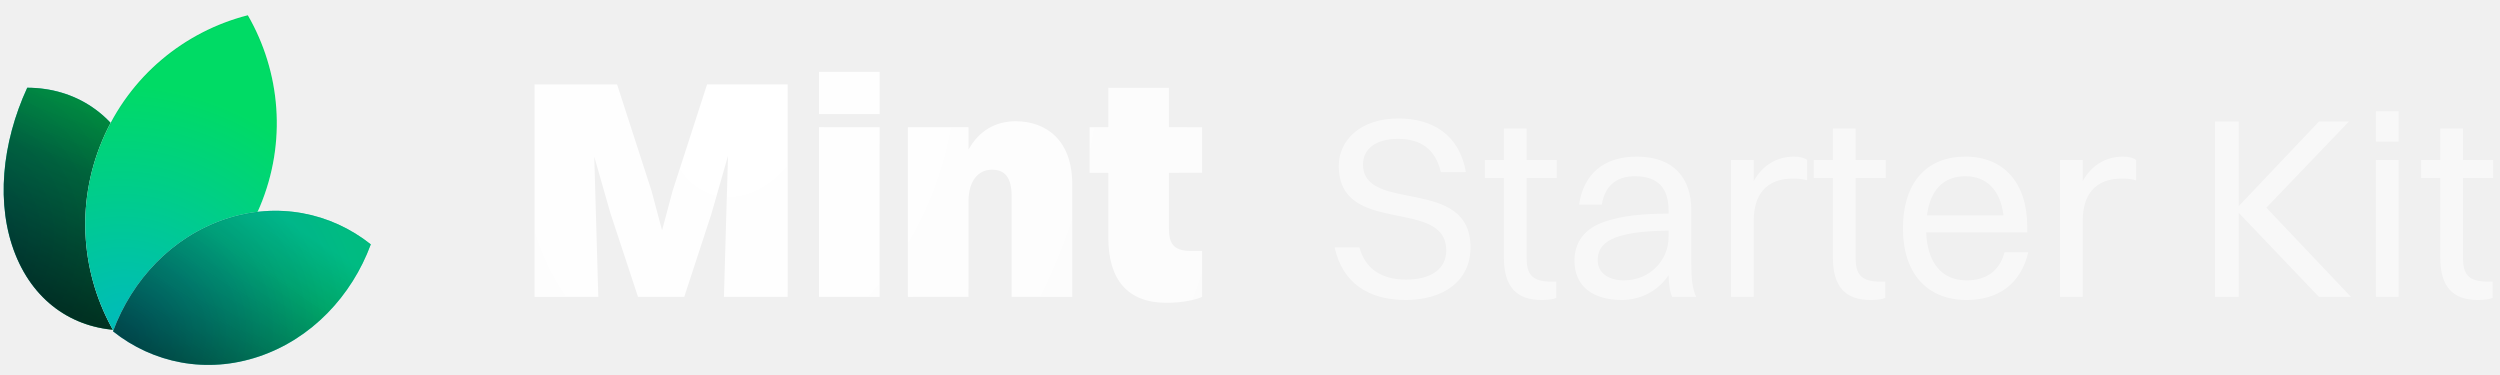
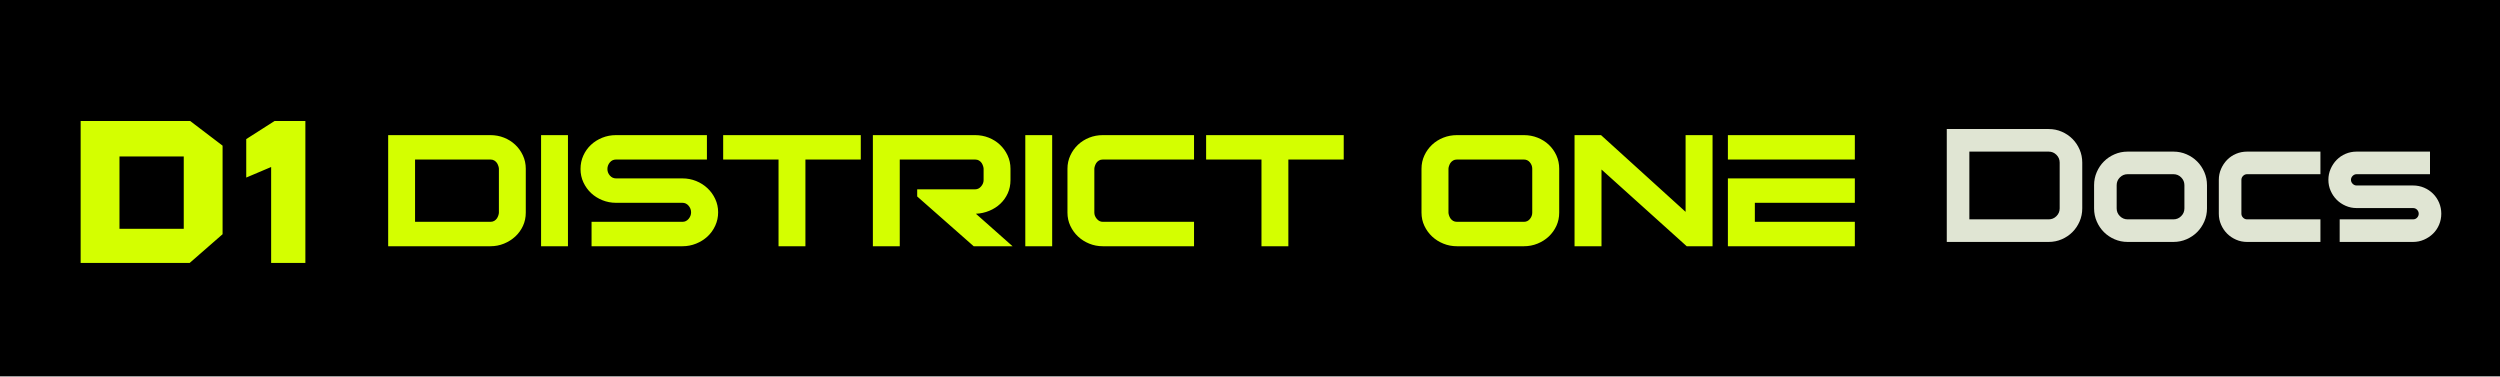
- <svg xmlns="http://www.w3.org/2000/svg" width="160" height="24" viewBox="0 0 160 24" fill="none">
-   <path d="M7.953 21.139C4.896 21.13 2.255 19.458 0.987 16.29C-0.28 13.121 0.109 9.163 1.744 5.615C4.801 5.624 7.442 7.296 8.71 10.465C9.977 13.633 9.588 17.591 7.953 21.139Z" fill="white" />
-   <path d="M7.953 21.139C4.896 21.13 2.255 19.458 0.987 16.29C-0.28 13.121 0.109 9.163 1.744 5.615C4.801 5.624 7.442 7.296 8.71 10.465C9.977 13.633 9.588 17.591 7.953 21.139Z" fill="url(#paint0_radial_115_109)" />
-   <path d="M7.953 21.139C4.896 21.13 2.255 19.458 0.987 16.29C-0.28 13.121 0.109 9.163 1.744 5.615C4.801 5.624 7.442 7.296 8.71 10.465C9.977 13.633 9.588 17.591 7.953 21.139Z" fill="black" fill-opacity="0.5" style="mix-blend-mode:hard-light" />
-   <path d="M7.953 21.139C4.896 21.13 2.255 19.458 0.987 16.29C-0.28 13.121 0.109 9.163 1.744 5.615C4.801 5.624 7.442 7.296 8.71 10.465C9.977 13.633 9.588 17.591 7.953 21.139Z" fill="url(#paint1_linear_115_109)" fill-opacity="0.5" style="mix-blend-mode:hard-light" />
-   <path d="M7.935 21.111C4.897 21.096 2.274 19.431 1.013 16.279C-0.248 13.124 0.136 9.182 1.762 5.643C4.8 5.659 7.423 7.324 8.684 10.476C9.945 13.63 9.561 17.572 7.935 21.111Z" stroke="url(#paint2_linear_115_109)" stroke-opacity="0.05" stroke-width="0.056" />
-   <path d="M7.31 21.257C11.354 20.221 14.884 17.375 16.628 13.236C18.373 9.097 17.945 4.587 15.86 0.976C11.816 2.012 8.287 4.858 6.542 8.998C4.797 13.137 5.225 17.646 7.31 21.257Z" fill="white" />
-   <path d="M7.31 21.257C11.354 20.221 14.884 17.375 16.628 13.236C18.373 9.097 17.945 4.587 15.86 0.976C11.816 2.012 8.287 4.858 6.542 8.998C4.797 13.137 5.225 17.646 7.31 21.257Z" fill="url(#paint3_radial_115_109)" />
-   <path d="M16.602 13.225C14.864 17.349 11.351 20.187 7.324 21.225C5.253 17.624 4.829 13.132 6.568 9.009C8.306 4.885 11.819 2.047 15.846 1.009C17.918 4.61 18.341 9.101 16.602 13.225Z" stroke="url(#paint4_linear_115_109)" stroke-opacity="0.05" stroke-width="0.056" />
-   <path d="M7.234 21.207C9.789 23.237 13.21 23.951 16.577 22.814C19.944 21.677 22.506 18.945 23.73 15.638C21.175 13.608 17.754 12.894 14.387 14.031C11.02 15.168 8.458 17.901 7.234 21.207Z" fill="white" />
-   <path d="M7.234 21.207C9.789 23.237 13.21 23.951 16.577 22.814C19.944 21.677 22.506 18.945 23.73 15.638C21.175 13.608 17.754 12.894 14.387 14.031C11.02 15.168 8.458 17.901 7.234 21.207Z" fill="url(#paint5_radial_115_109)" />
-   <path d="M7.234 21.207C9.789 23.237 13.21 23.951 16.577 22.814C19.944 21.677 22.506 18.945 23.73 15.638C21.175 13.608 17.754 12.894 14.387 14.031C11.02 15.168 8.458 17.901 7.234 21.207Z" fill="black" fill-opacity="0.2" style="mix-blend-mode:hard-light" />
-   <path d="M7.234 21.207C9.789 23.237 13.21 23.951 16.577 22.814C19.944 21.677 22.506 18.945 23.73 15.638C21.175 13.608 17.754 12.894 14.387 14.031C11.02 15.168 8.458 17.901 7.234 21.207Z" fill="url(#paint6_linear_115_109)" fill-opacity="0.5" style="mix-blend-mode:hard-light" />
-   <path d="M16.568 22.787C13.218 23.918 9.814 23.212 7.267 21.198C8.492 17.907 11.044 15.189 14.396 14.058C17.747 12.927 21.15 13.633 23.697 15.648C22.472 18.938 19.92 21.656 16.568 22.787Z" stroke="url(#paint7_linear_115_109)" stroke-opacity="0.05" stroke-width="0.056" />
-   <path d="M34.212 19V5.4H39.492L41.692 12.2L42.372 14.74L43.052 12.2L45.252 5.4H50.412V19H46.332L46.592 9.98L45.532 13.68L43.792 19H40.832L39.052 13.6L38.032 10.02L38.292 19H34.212ZM52.416 7.3V4.6H56.295V7.3H52.416ZM52.416 19V8.14H56.295V19H52.416ZM58.104 19V8.14H61.984V9.58C62.664 8.34 63.744 7.76 65.004 7.76C66.964 7.76 68.624 8.98 68.624 11.78V19H64.744V12.56C64.744 11.34 64.304 10.86 63.484 10.86C62.604 10.86 61.984 11.58 61.984 12.88V19H58.104ZM70.933 15.22V11.06H69.733V8.14H70.933V5.62H74.813V8.14H76.933V11.06H74.813V14.6C74.813 15.5 75.033 16.06 76.213 16.06H76.933V19C76.493 19.2 75.673 19.38 74.653 19.38C72.153 19.38 70.933 17.88 70.933 15.22Z" fill="url(#paint8_radial_115_109)" />
-   <path d="M87.232 10.519C87.232 13.687 94.112 11.229 94.112 15.832C94.112 17.994 92.364 19.198 89.971 19.198C87.562 19.198 85.912 18.093 85.417 15.832H87.001C87.364 17.169 88.371 17.895 89.987 17.895C91.671 17.895 92.561 17.152 92.561 16.03C92.561 12.598 85.681 15.155 85.681 10.618C85.681 9.001 87.034 7.582 89.509 7.582C91.671 7.582 93.403 8.621 93.816 11.014H92.215C91.868 9.529 90.912 8.886 89.476 8.886C88.057 8.886 87.232 9.529 87.232 10.519ZM96.25 16.476V11.393H95.029V10.239H96.25V8.226H97.702V10.239H99.632V11.393H97.702V16.476C97.702 17.532 98.015 18.026 99.302 18.026H99.599V19.066C99.434 19.148 99.071 19.198 98.659 19.198C97.025 19.198 96.25 18.323 96.25 16.476ZM102.516 13.093H101.064C101.345 11.162 102.615 10.024 104.76 10.024C107.103 10.024 108.242 11.393 108.242 13.44V16.888C108.242 17.895 108.324 18.521 108.555 19H107.021C106.856 18.654 106.806 18.142 106.79 17.614C106.047 18.72 104.859 19.198 103.803 19.198C101.988 19.198 100.767 18.357 100.767 16.69C100.767 15.486 101.427 14.611 102.714 14.182C103.902 13.786 105.107 13.687 106.79 13.671V13.473C106.79 12.053 106.13 11.278 104.628 11.278C103.374 11.278 102.698 11.971 102.516 13.093ZM102.252 16.657C102.252 17.465 102.929 17.944 103.952 17.944C105.569 17.944 106.79 16.674 106.79 15.172V14.759C103.061 14.793 102.252 15.585 102.252 16.657ZM110.787 19V10.239H112.239V11.591C112.833 10.519 113.774 10.024 114.83 10.024C115.176 10.024 115.49 10.107 115.655 10.239V11.542C115.407 11.46 115.094 11.427 114.747 11.427C112.998 11.427 112.239 12.515 112.239 14.1V19H110.787ZM117.305 16.476V11.393H116.084V10.239H117.305V8.226H118.757V10.239H120.688V11.393H118.757V16.476C118.757 17.532 119.071 18.026 120.358 18.026H120.655V19.066C120.49 19.148 120.127 19.198 119.714 19.198C118.081 19.198 117.305 18.323 117.305 16.476ZM129.809 16.145C129.33 18.192 127.862 19.198 125.865 19.198C123.324 19.198 121.79 17.482 121.79 14.627C121.79 11.658 123.324 10.024 125.783 10.024C128.258 10.024 129.743 11.723 129.743 14.512V14.875H123.275C123.357 16.838 124.281 17.944 125.865 17.944C127.103 17.944 127.977 17.35 128.291 16.145H129.809ZM125.783 11.278C124.38 11.278 123.539 12.152 123.324 13.786H128.225C128.027 12.169 127.152 11.278 125.783 11.278ZM131.843 19V10.239H133.295V11.591C133.889 10.519 134.829 10.024 135.885 10.024C136.232 10.024 136.545 10.107 136.71 10.239V11.542C136.463 11.46 136.149 11.427 135.803 11.427C134.054 11.427 133.295 12.515 133.295 14.1V19H131.843ZM141.763 19V7.78H143.281V13.192L148.413 7.78H150.327L145.047 13.291L150.459 19H148.413L143.281 13.621V19H141.763ZM152.06 9.067V7.12H153.512V9.067H152.06ZM152.06 19V10.239H153.512V19H152.06ZM156.178 16.476V11.393H154.957V10.239H156.178V8.226H157.63V10.239H159.56V11.393H157.63V16.476C157.63 17.532 157.943 18.026 159.23 18.026H159.527V19.066C159.362 19.148 158.999 19.198 158.587 19.198C156.953 19.198 156.178 18.323 156.178 16.476Z" fill="white" fill-opacity="0.55" />
-   <defs>
-     <radialGradient id="paint0_radial_115_109" cx="0" cy="0" r="1" gradientUnits="userSpaceOnUse" gradientTransform="translate(-3.00503 15.023) rotate(-10.029) scale(17.9572 17.784)">
-       <stop stop-color="#00B0BB" />
-       <stop offset="1" stop-color="#00DB65" />
-     </radialGradient>
-     <linearGradient id="paint1_linear_115_109" x1="7.39" y1="4.813" x2="1.63" y2="18.689" gradientUnits="userSpaceOnUse">
-       <stop stop-color="#18E299" />
-       <stop offset="1" />
-     </linearGradient>
-     <linearGradient id="paint2_linear_115_109" x1="7.948" y1="8.016" x2="1.761" y2="18.746" gradientUnits="userSpaceOnUse">
-       <stop />
-       <stop offset="1" stop-opacity="0" />
-     </linearGradient>
-     <radialGradient id="paint3_radial_115_109" cx="0" cy="0" r="1" gradientUnits="userSpaceOnUse" gradientTransform="translate(8.11404 20.8822) rotate(-75.7542) scale(21.6246 23.7772)">
-       <stop stop-color="#00BBBB" />
-       <stop offset="0.713" stop-color="#00DB65" />
-     </radialGradient>
-     <linearGradient id="paint4_linear_115_109" x1="7.602" y1="5.871" x2="15.556" y2="16.372" gradientUnits="userSpaceOnUse">
-       <stop />
-       <stop offset="1" stop-opacity="0" />
-     </linearGradient>
-     <radialGradient id="paint5_radial_115_109" cx="0" cy="0" r="1" gradientUnits="userSpaceOnUse" gradientTransform="translate(7.84537 21.5181) rotate(-20.3525) scale(18.5603 17.32)">
-       <stop stop-color="#00B0BB" />
-       <stop offset="1" stop-color="#00DB65" />
-     </radialGradient>
-     <linearGradient id="paint6_linear_115_109" x1="16.808" y1="13.007" x2="10.041" y2="22.994" gradientUnits="userSpaceOnUse">
-       <stop stop-color="#00B1BC" />
-       <stop offset="1" />
-     </linearGradient>
-     <linearGradient id="paint7_linear_115_109" x1="16.808" y1="13.007" x2="14.169" y2="23.841" gradientUnits="userSpaceOnUse">
-       <stop />
-       <stop offset="1" stop-opacity="0" />
-     </linearGradient>
-     <radialGradient id="paint8_radial_115_109" cx="0" cy="0" r="1" gradientUnits="userSpaceOnUse" gradientTransform="translate(47.2781 7) rotate(19.0047) scale(67.5582 85.7506)">
-       <stop stop-color="white" />
-       <stop offset="1" stop-color="white" stop-opacity="0.5" />
-     </radialGradient>
-   </defs>
+ <svg xmlns="http://www.w3.org/2000/svg" width="186px" height="28px" viewBox="0 0 186 28" version="1.1">
+   <g id="186*28" stroke="none" stroke-width="1" fill="none" fill-rule="evenodd">
+     <rect fill="#000000" x="0" y="0" width="186" height="28" />
+     <path d="M36.487,10.053 C36.844,10.053 37.182,10.116 37.499,10.242 C37.816,10.368 38.094,10.543 38.332,10.767 C38.57,10.991 38.761,11.256 38.904,11.563 C39.047,11.869 39.118,12.2 39.118,12.553 L39.118,15.82 C39.118,16.174 39.049,16.502 38.91,16.805 C38.771,17.107 38.58,17.371 38.338,17.595 C38.096,17.819 37.816,17.996 37.499,18.125 C37.182,18.255 36.844,18.32 36.487,18.32 L28.88,18.32 L28.88,10.053 L36.487,10.053 Z M36.487,16.504 C36.598,16.504 36.693,16.48 36.773,16.433 C36.852,16.386 36.92,16.323 36.975,16.244 C37.023,16.166 37.059,16.087 37.082,16.009 C37.106,15.93 37.118,15.867 37.118,15.82 L37.118,12.553 C37.118,12.506 37.106,12.443 37.082,12.365 C37.059,12.286 37.023,12.207 36.975,12.129 C36.92,12.05 36.852,11.987 36.773,11.94 C36.693,11.893 36.598,11.869 36.487,11.869 L30.88,11.869 L30.88,16.504 L36.487,16.504 Z M40.256,10.053 L42.256,10.053 L42.256,18.32 L40.256,18.32 L40.256,10.053 Z M43.191,12.577 C43.191,12.215 43.26,11.881 43.399,11.575 C43.538,11.268 43.726,11.003 43.965,10.779 C44.203,10.555 44.482,10.378 44.804,10.248 C45.125,10.118 45.468,10.053 45.834,10.053 L52.595,10.053 L52.595,11.869 L45.834,11.869 C45.643,11.869 45.488,11.942 45.369,12.088 C45.25,12.233 45.191,12.396 45.191,12.577 C45.191,12.758 45.252,12.919 45.375,13.06 C45.498,13.202 45.651,13.273 45.834,13.273 L50.774,13.273 C51.131,13.273 51.47,13.338 51.792,13.467 C52.113,13.597 52.395,13.776 52.637,14.004 C52.879,14.232 53.072,14.499 53.214,14.806 C53.357,15.112 53.429,15.443 53.429,15.796 C53.429,16.15 53.357,16.482 53.214,16.793 C53.072,17.103 52.879,17.371 52.637,17.595 C52.395,17.819 52.113,17.996 51.792,18.125 C51.47,18.255 51.131,18.32 50.774,18.32 L44.012,18.32 L44.012,16.504 L50.774,16.504 C50.957,16.504 51.109,16.431 51.232,16.286 C51.355,16.14 51.417,15.977 51.417,15.796 C51.417,15.616 51.355,15.452 51.232,15.307 C51.109,15.162 50.957,15.089 50.774,15.089 L45.834,15.089 C45.476,15.089 45.137,15.024 44.816,14.894 C44.494,14.765 44.215,14.588 43.976,14.364 C43.738,14.139 43.548,13.874 43.405,13.568 C43.262,13.261 43.191,12.931 43.191,12.577 Z M53.804,10.053 L64.042,10.053 L64.042,11.869 L59.923,11.869 L59.923,18.32 L57.923,18.32 L57.923,11.869 L53.804,11.869 L53.804,10.053 Z M72.549,10.053 C72.906,10.053 73.243,10.116 73.561,10.242 C73.878,10.368 74.156,10.543 74.394,10.767 C74.632,10.991 74.823,11.256 74.966,11.563 C75.108,11.869 75.18,12.2 75.18,12.553 L75.18,13.402 C75.18,13.756 75.112,14.082 74.978,14.381 C74.843,14.68 74.658,14.939 74.424,15.16 C74.19,15.38 73.916,15.555 73.603,15.684 C73.289,15.814 72.958,15.887 72.608,15.903 L75.335,18.32 L72.442,18.32 L68.239,14.617 L68.239,14.086 L72.549,14.086 C72.724,14.086 72.872,14.014 72.995,13.868 C73.118,13.723 73.18,13.568 73.18,13.402 L73.18,12.553 C73.18,12.506 73.168,12.443 73.144,12.365 C73.12,12.286 73.085,12.207 73.037,12.129 C72.981,12.05 72.914,11.987 72.835,11.94 C72.755,11.893 72.66,11.869 72.549,11.869 L66.942,11.869 L66.942,18.32 L64.942,18.32 L64.942,10.053 L72.549,10.053 Z M76.282,10.053 L78.282,10.053 L78.282,18.32 L76.282,18.32 L76.282,10.053 Z M79.419,12.553 C79.419,12.2 79.491,11.869 79.634,11.563 C79.776,11.256 79.967,10.991 80.205,10.767 C80.443,10.543 80.721,10.368 81.038,10.242 C81.356,10.116 81.693,10.053 82.05,10.053 L88.836,10.053 L88.836,11.869 L82.05,11.869 C81.939,11.869 81.844,11.893 81.764,11.94 C81.685,11.987 81.618,12.05 81.562,12.129 C81.514,12.207 81.479,12.286 81.455,12.365 C81.431,12.443 81.419,12.506 81.419,12.553 L81.419,15.82 C81.419,15.985 81.481,16.14 81.604,16.286 C81.727,16.431 81.876,16.504 82.05,16.504 L88.836,16.504 L88.836,18.32 L82.05,18.32 C81.693,18.32 81.356,18.255 81.038,18.125 C80.721,17.996 80.443,17.819 80.205,17.595 C79.967,17.371 79.776,17.107 79.634,16.805 C79.491,16.502 79.419,16.174 79.419,15.82 L79.419,12.553 Z M89.735,10.053 L99.973,10.053 L99.973,11.869 L95.854,11.869 L95.854,18.32 L93.854,18.32 L93.854,11.869 L89.735,11.869 L89.735,10.053 Z M105.76,15.82 L105.76,12.553 C105.76,12.2 105.832,11.869 105.975,11.563 C106.118,11.256 106.309,10.991 106.548,10.767 C106.787,10.543 107.065,10.368 107.384,10.242 C107.702,10.116 108.041,10.053 108.399,10.053 L113.378,10.053 C113.736,10.053 114.074,10.116 114.393,10.242 C114.711,10.368 114.99,10.543 115.229,10.767 C115.467,10.991 115.656,11.256 115.796,11.563 C115.935,11.869 116.005,12.2 116.005,12.553 L116.005,15.82 C116.005,16.174 115.935,16.502 115.796,16.805 C115.656,17.107 115.467,17.371 115.229,17.595 C114.99,17.819 114.711,17.996 114.393,18.125 C114.074,18.255 113.736,18.32 113.378,18.32 L108.399,18.32 C108.041,18.32 107.702,18.255 107.384,18.125 C107.065,17.996 106.787,17.819 106.548,17.595 C106.309,17.371 106.118,17.107 105.975,16.805 C105.832,16.502 105.76,16.174 105.76,15.82 Z M107.909,16.244 C107.965,16.323 108.033,16.386 108.112,16.433 C108.192,16.48 108.287,16.504 108.399,16.504 L113.378,16.504 C113.561,16.504 113.71,16.433 113.826,16.292 C113.941,16.15 113.999,15.993 113.999,15.82 L113.999,12.553 C113.999,12.38 113.941,12.223 113.826,12.082 C113.71,11.94 113.561,11.869 113.378,11.869 L108.399,11.869 C108.287,11.869 108.192,11.893 108.112,11.94 C108.033,11.987 107.965,12.05 107.909,12.129 C107.861,12.207 107.826,12.286 107.802,12.365 C107.778,12.443 107.766,12.506 107.766,12.553 L107.766,15.82 C107.766,15.867 107.778,15.93 107.802,16.009 C107.826,16.087 107.861,16.166 107.909,16.244 Z M117.146,18.32 L117.146,10.053 L119.116,10.053 L125.408,15.761 L125.408,10.053 L127.414,10.053 L127.414,18.32 L125.492,18.32 L119.152,12.612 L119.152,18.32 L117.146,18.32 Z M128.555,13.273 L138,13.273 L138,15.089 L130.561,15.089 L130.561,16.504 L138,16.504 L138,18.32 L128.555,18.32 L128.555,13.273 Z M128.555,11.869 L128.555,10.053 L138,10.053 L138,11.869 L128.555,11.869 Z M14.146,9 L16.56,10.837 L16.56,17.426 L14.115,19.56 L6,19.56 L6,9 L14.146,9 Z M13.671,11.64 L8.889,11.64 L8.889,17.022 L13.671,17.022 L13.671,11.64 Z M22.72,9 L22.72,19.56 L20.173,19.56 L20.173,12.425 L18.32,13.211 L18.32,10.349 L20.429,9.001 L22.72,9 Z" id="Combined-Shape" fill="#D4FF00" fill-rule="nonzero" />
+     <g id="Docs" transform="translate(144.84, 9.6)" fill="#E0E5D3" fill-rule="nonzero">
+       <path d="M7.584,0 C7.928,0 8.252,0.066 8.556,0.198 C8.86,0.33 9.124,0.508 9.348,0.732 C9.572,0.956 9.75,1.22 9.882,1.524 C10.014,1.828 10.08,2.152 10.08,2.496 L10.08,5.904 C10.08,6.248 10.014,6.572 9.882,6.876 C9.75,7.18 9.572,7.444 9.348,7.668 C9.124,7.892 8.86,8.07 8.556,8.202 C8.252,8.334 7.928,8.4 7.584,8.4 L0,8.4 L0,0 L7.584,0 Z M7.584,6.72 C7.808,6.72 8,6.64 8.16,6.48 C8.32,6.32 8.4,6.128 8.4,5.904 L8.4,2.496 C8.4,2.272 8.32,2.08 8.16,1.92 C8,1.76 7.808,1.68 7.584,1.68 L1.68,1.68 L1.68,6.72 L7.584,6.72 Z" id="Shape" />
+       <path d="M10.96,4.176 C10.96,3.832 11.026,3.508 11.158,3.204 C11.29,2.9 11.468,2.636 11.692,2.412 C11.916,2.188 12.18,2.01 12.484,1.878 C12.788,1.746 13.112,1.68 13.456,1.68 L16.864,1.68 C17.208,1.68 17.532,1.746 17.836,1.878 C18.14,2.01 18.404,2.188 18.628,2.412 C18.852,2.636 19.03,2.9 19.162,3.204 C19.294,3.508 19.36,3.832 19.36,4.176 L19.36,5.904 C19.36,6.248 19.294,6.572 19.162,6.876 C19.03,7.18 18.852,7.444 18.628,7.668 C18.404,7.892 18.14,8.07 17.836,8.202 C17.532,8.334 17.208,8.4 16.864,8.4 L13.456,8.4 C13.112,8.4 12.788,8.334 12.484,8.202 C12.18,8.07 11.916,7.892 11.692,7.668 C11.468,7.444 11.29,7.18 11.158,6.876 C11.026,6.572 10.96,6.248 10.96,5.904 L10.96,4.176 Z M12.64,5.904 C12.64,6.128 12.72,6.32 12.88,6.48 C13.04,6.64 13.232,6.72 13.456,6.72 L16.864,6.72 C17.088,6.72 17.28,6.64 17.44,6.48 C17.6,6.32 17.68,6.128 17.68,5.904 L17.68,4.176 C17.68,3.952 17.6,3.76 17.44,3.6 C17.28,3.44 17.088,3.36 16.864,3.36 L13.456,3.36 C13.232,3.36 13.04,3.44 12.88,3.6 C12.72,3.76 12.64,3.952 12.64,4.176 L12.64,5.904 Z" id="Shape" />
+       <path d="M22.34,1.68 L27.8,1.68 L27.8,3.36 L22.34,3.36 C22.228,3.36 22.13,3.402 22.046,3.486 C21.962,3.57 21.92,3.668 21.92,3.78 L21.92,6.3 C21.92,6.412 21.962,6.51 22.046,6.594 C22.13,6.678 22.228,6.72 22.34,6.72 L27.8,6.72 L27.8,8.4 L22.34,8.4 C22.052,8.4 21.78,8.344 21.524,8.232 C21.268,8.12 21.046,7.97 20.858,7.782 C20.67,7.594 20.52,7.372 20.408,7.116 C20.296,6.86 20.24,6.588 20.24,6.3 L20.24,3.78 C20.24,3.492 20.296,3.22 20.408,2.964 C20.52,2.708 20.67,2.484 20.858,2.292 C21.046,2.1 21.268,1.95 21.524,1.842 C21.78,1.734 22.052,1.68 22.34,1.68 Z" id="Path" />
+       <path d="M28.392,3.78 C28.392,3.492 28.448,3.22 28.56,2.964 C28.672,2.708 28.822,2.484 29.01,2.292 C29.198,2.1 29.42,1.95 29.676,1.842 C29.932,1.734 30.204,1.68 30.492,1.68 L35.952,1.68 L35.952,3.36 L30.492,3.36 C30.38,3.36 30.282,3.402 30.198,3.486 C30.114,3.57 30.072,3.668 30.072,3.78 C30.072,3.892 30.114,3.99 30.198,4.074 C30.282,4.158 30.38,4.2 30.492,4.2 L34.692,4.2 C34.98,4.2 35.252,4.254 35.508,4.362 C35.764,4.47 35.988,4.62 36.18,4.812 C36.372,5.004 36.522,5.228 36.63,5.484 C36.738,5.74 36.792,6.012 36.792,6.3 C36.792,6.588 36.738,6.86 36.63,7.116 C36.522,7.372 36.372,7.594 36.18,7.782 C35.988,7.97 35.764,8.12 35.508,8.232 C35.252,8.344 34.98,8.4 34.692,8.4 L29.232,8.4 L29.232,6.72 L34.692,6.72 C34.812,6.72 34.912,6.678 34.992,6.594 C35.072,6.51 35.112,6.412 35.112,6.3 C35.112,6.188 35.072,6.09 34.992,6.006 C34.912,5.922 34.812,5.88 34.692,5.88 L30.492,5.88 C30.204,5.88 29.932,5.824 29.676,5.712 C29.42,5.6 29.198,5.45 29.01,5.262 C28.822,5.074 28.672,4.852 28.56,4.596 C28.448,4.34 28.392,4.068 28.392,3.78 Z" id="Path" />
+     </g>
+   </g>
</svg>
